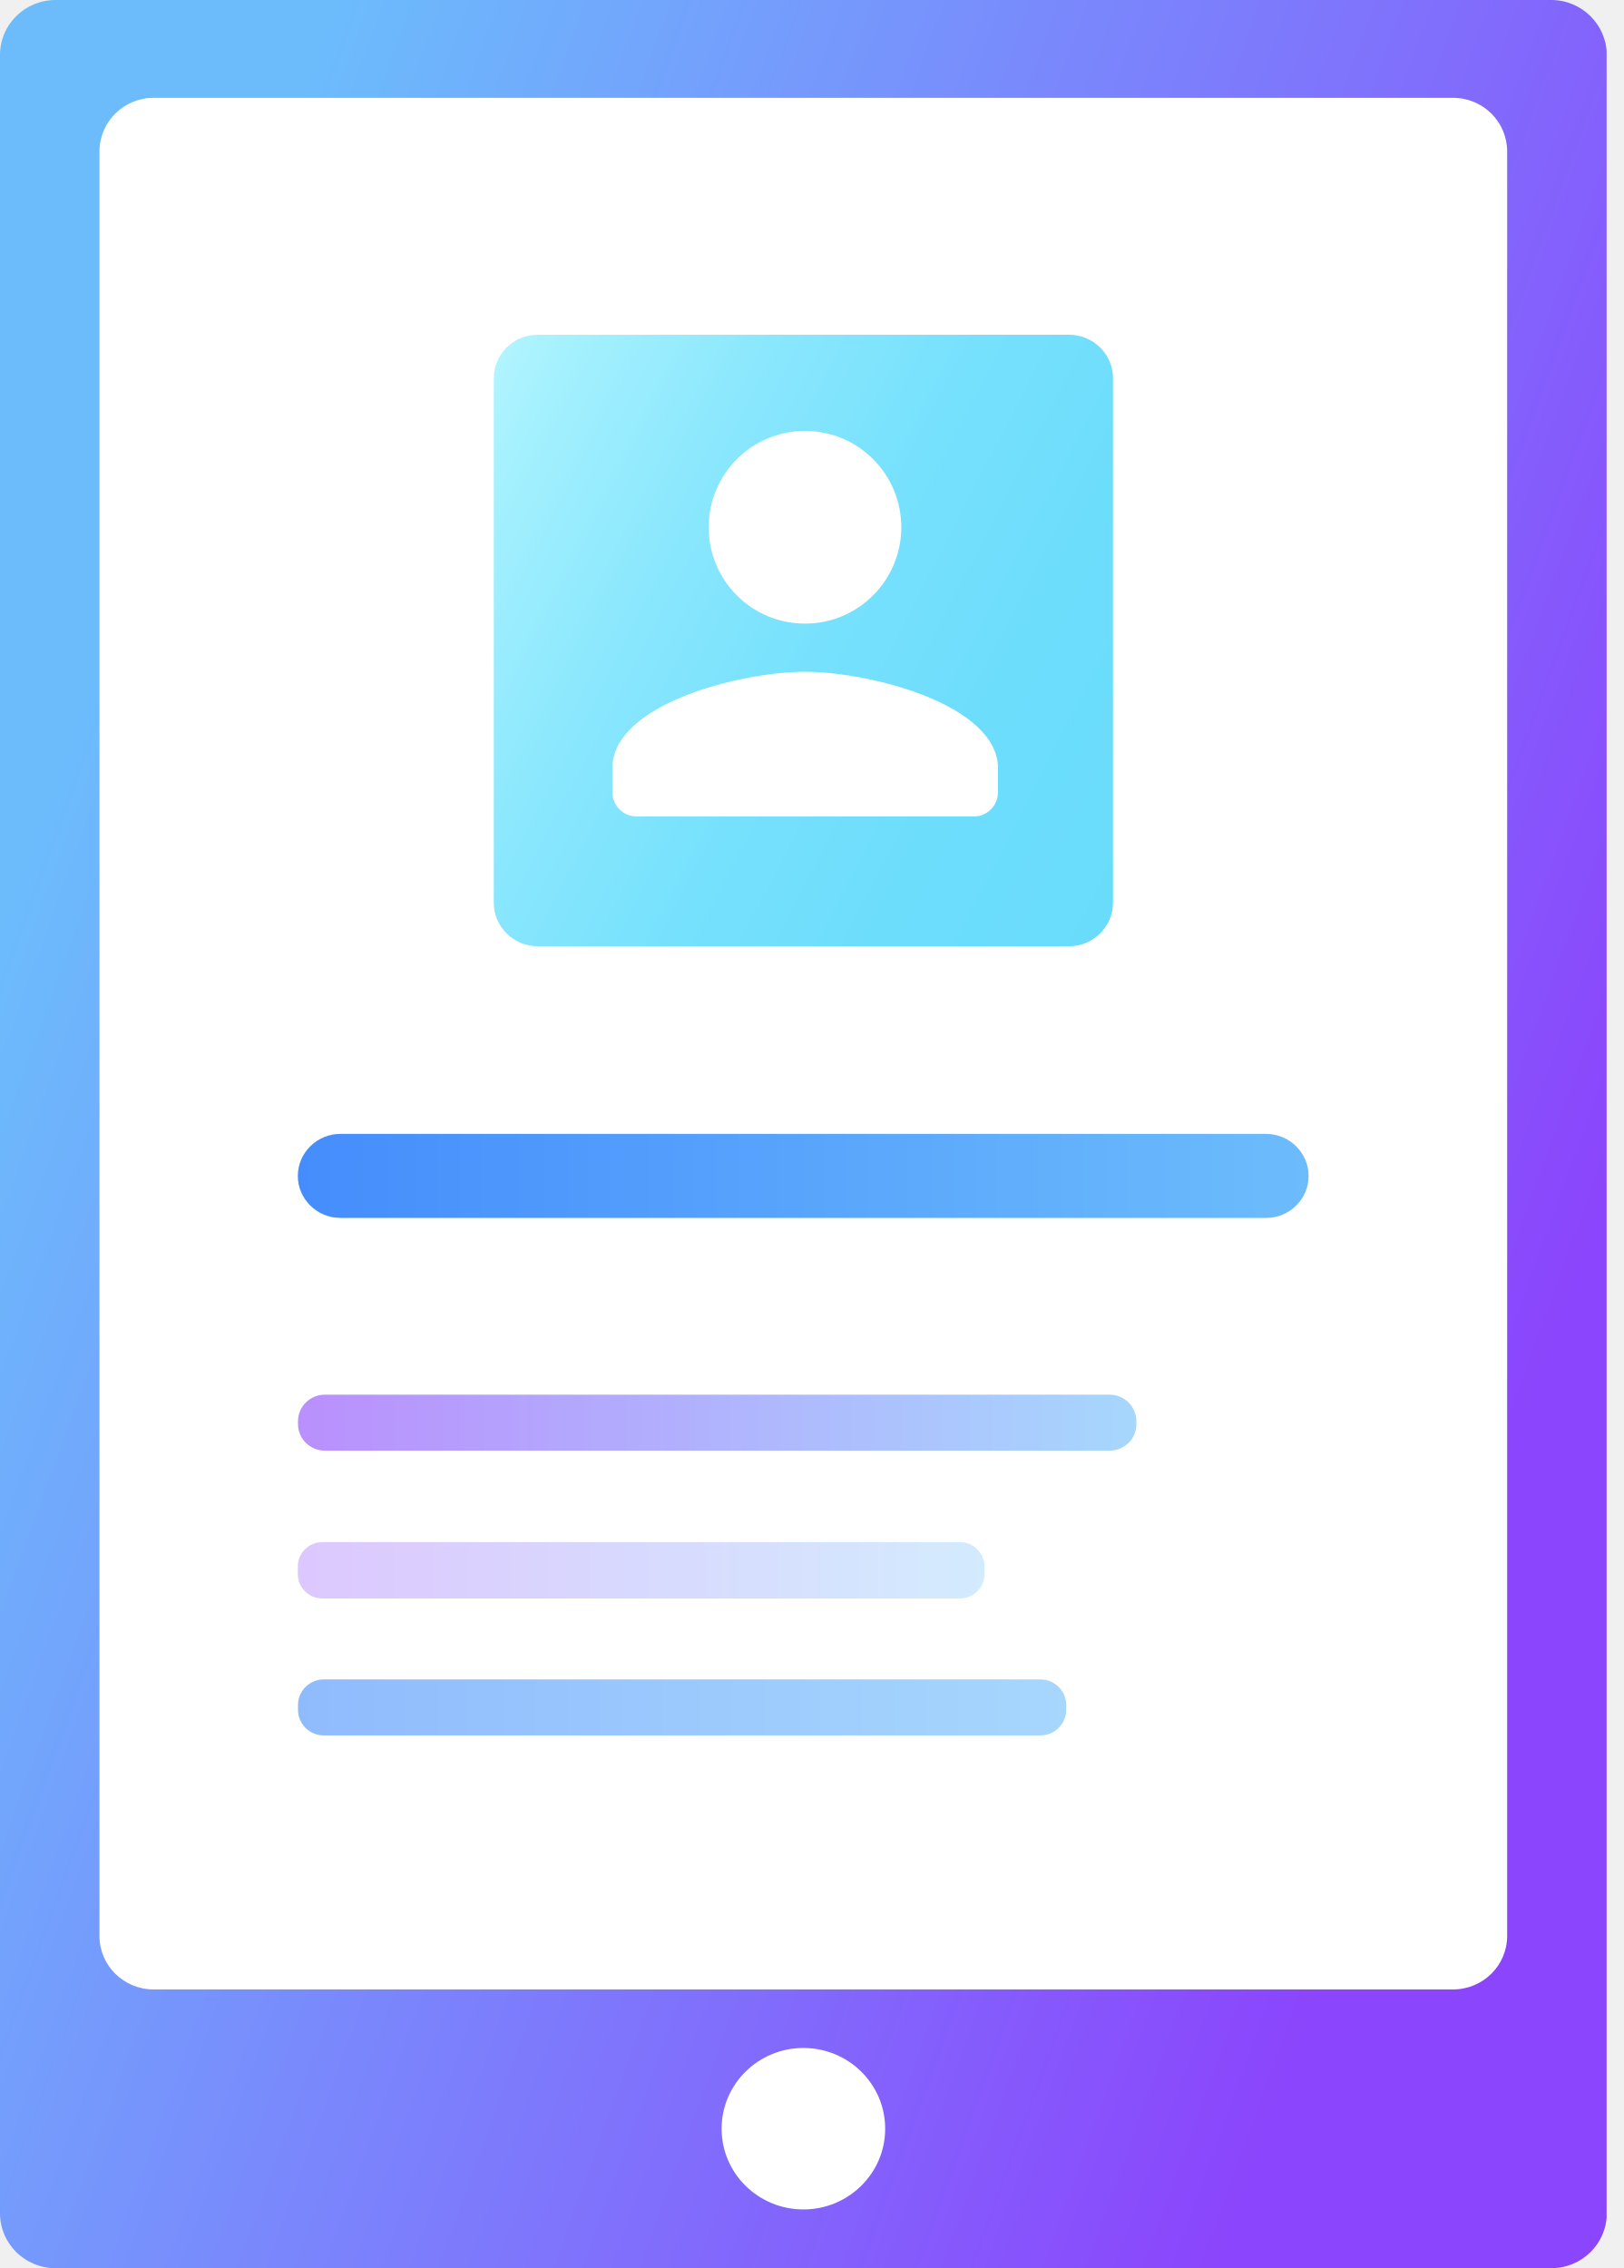
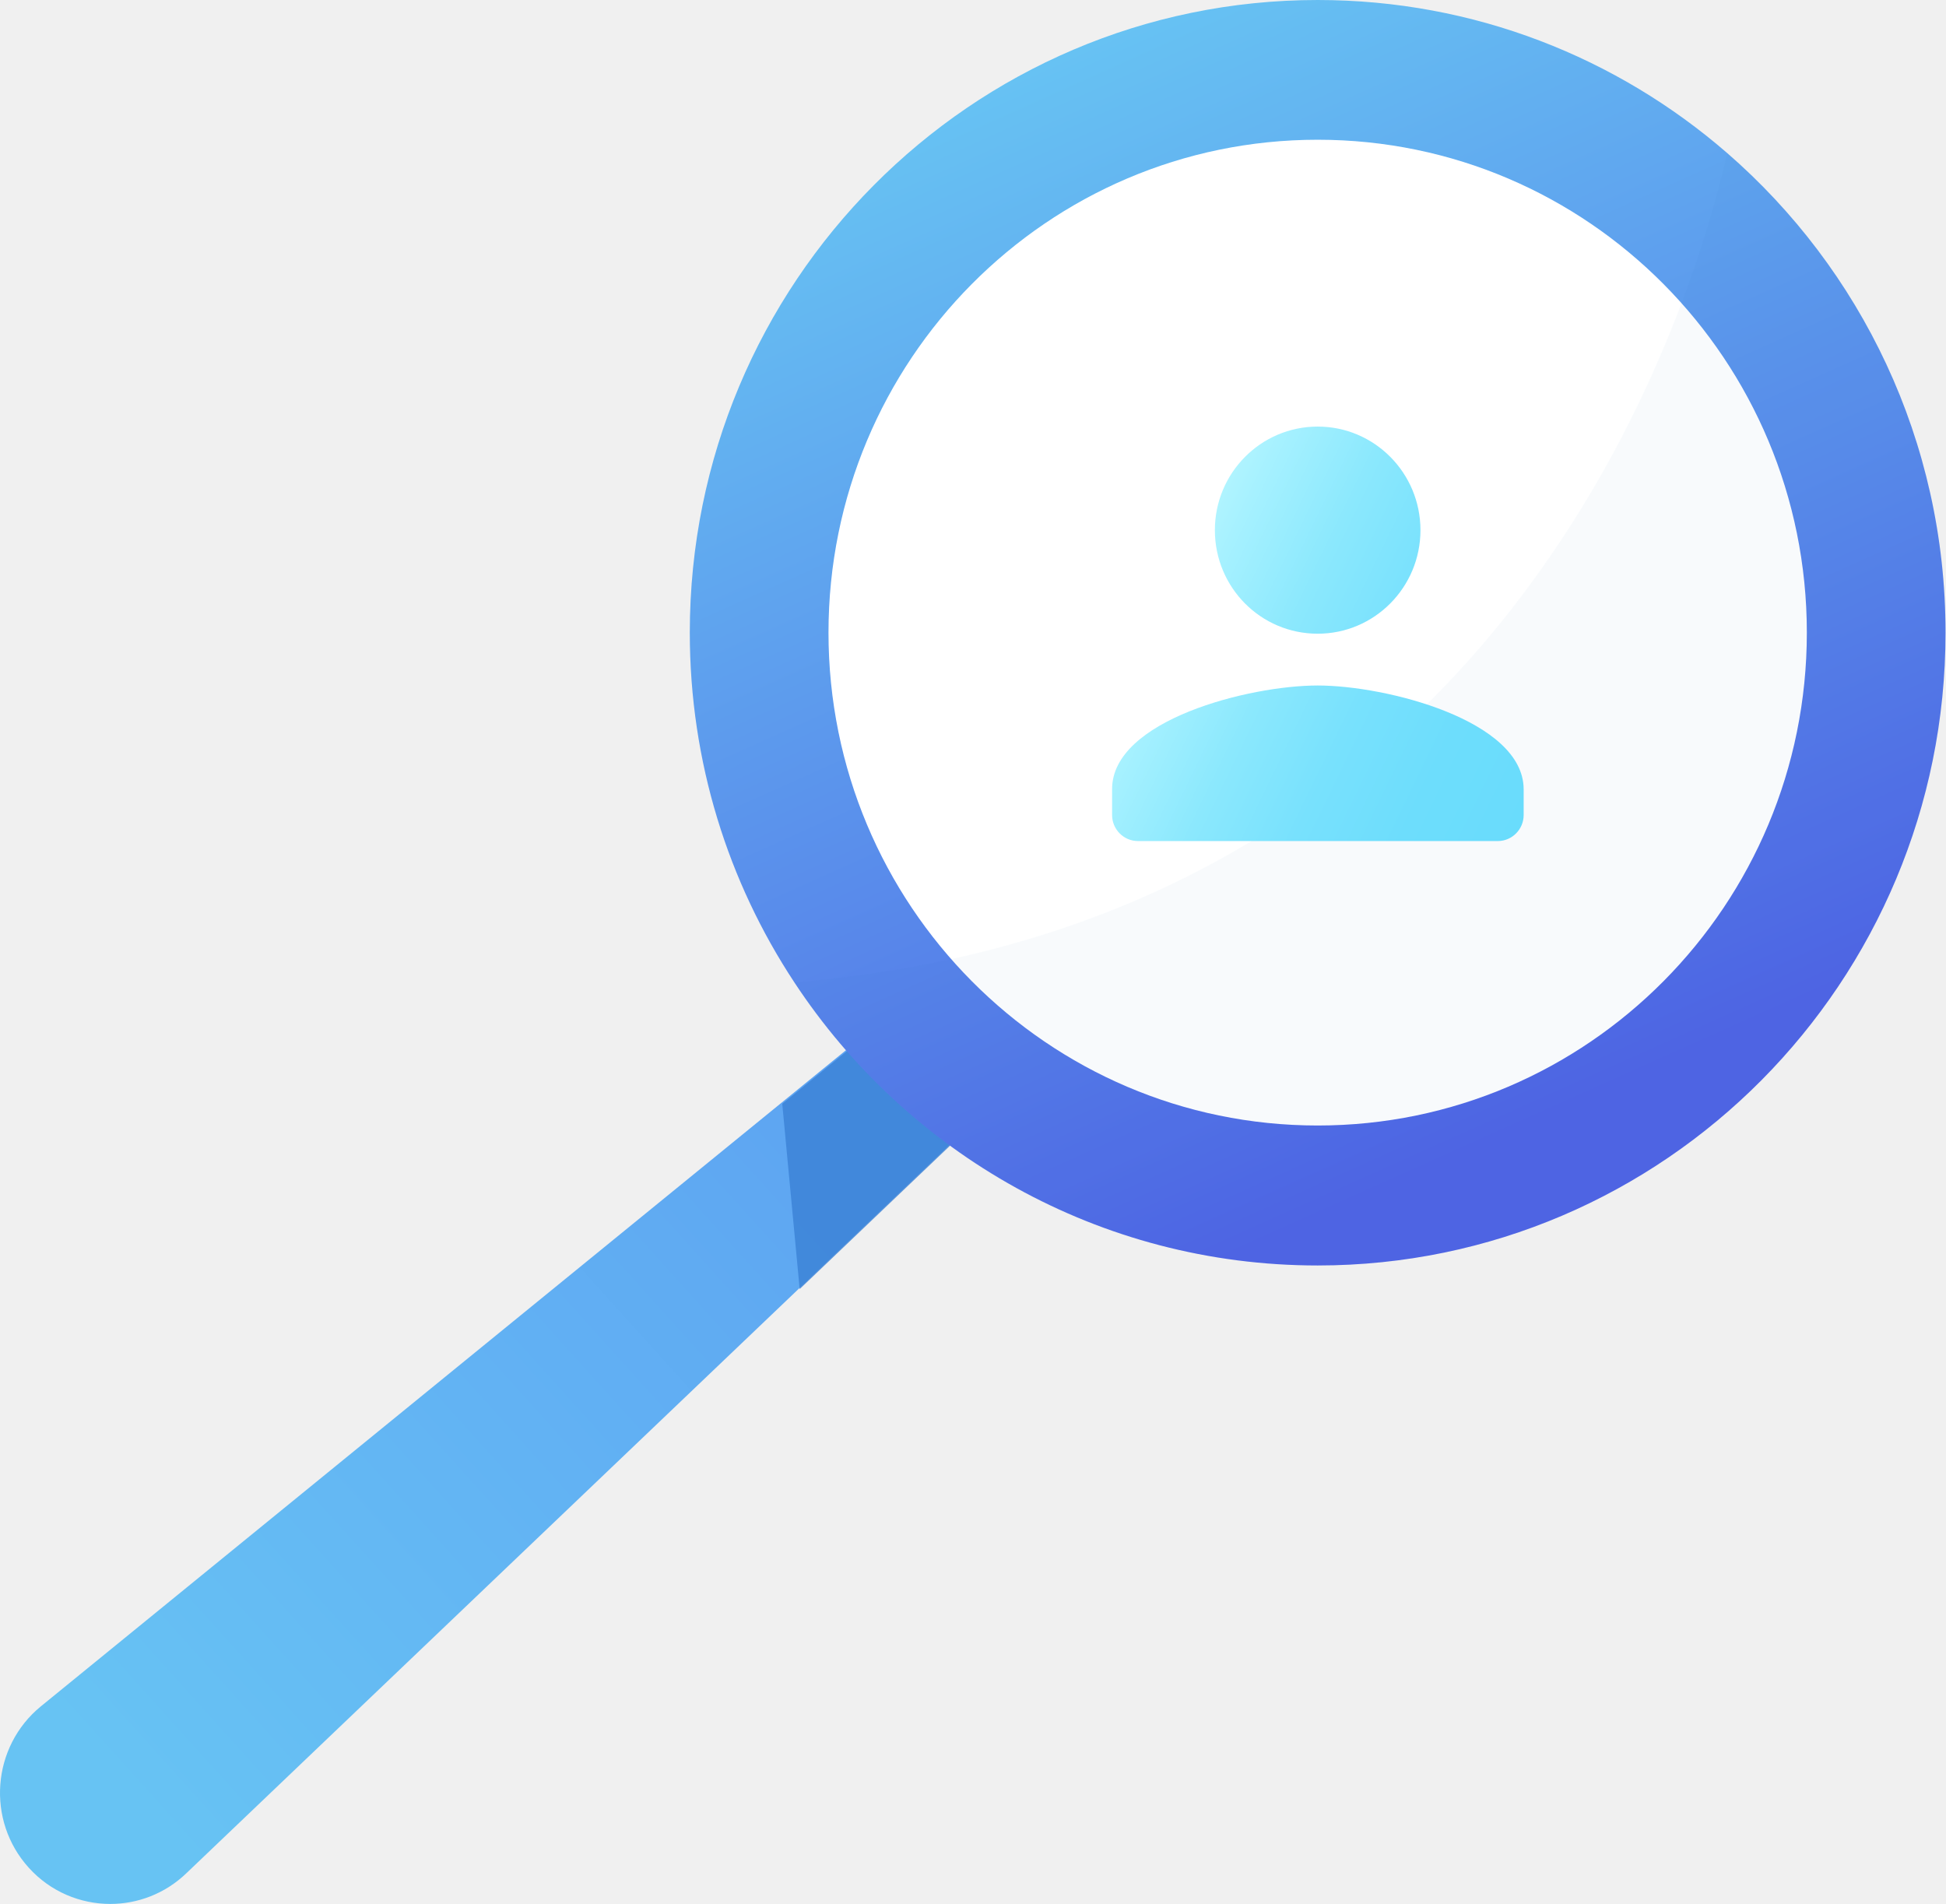
- <svg xmlns="http://www.w3.org/2000/svg" width="68" height="95" viewBox="0 0 68 95" fill="none">
-   <g clip-path="url(#clip0_27_0)">
-     <path d="M64.97 0H2.33C1.041 0 0 1.028 0 2.3V92.707C0 93.979 1.041 95.008 2.33 95.008H64.97C66.258 95.008 67.299 93.979 67.299 92.707V2.3C67.292 1.028 66.25 0 64.97 0Z" fill="url(#paint0_linear_27_0)" />
-     <path d="M60.858 4.098H6.434C5.184 4.098 4.166 5.103 4.166 6.345V81.092C4.166 82.334 5.184 83.332 6.434 83.332H60.858C62.115 83.332 63.126 82.326 63.126 81.092V6.345C63.126 5.103 62.115 4.098 60.858 4.098Z" fill="white" />
-     <path d="M44.774 39.636H22.526C21.507 39.636 20.682 38.821 20.682 37.816V15.842C20.682 14.837 21.507 14.022 22.526 14.022H44.774C45.792 14.022 46.617 14.837 46.617 15.842V37.808C46.617 38.813 45.792 39.636 44.774 39.636Z" fill="url(#paint1_linear_27_0)" />
-     <path d="M33.65 92.547C35.541 92.547 37.075 91.034 37.075 89.166C37.075 87.298 35.541 85.784 33.65 85.784C31.758 85.784 30.224 87.298 30.224 89.166C30.224 91.034 31.758 92.547 33.65 92.547Z" fill="white" />
-     <path d="M53.036 51.015H14.256C13.276 51.015 12.474 50.223 12.474 49.256C12.474 48.288 13.276 47.496 14.256 47.496H53.028C54.008 47.496 54.81 48.288 54.81 49.256C54.81 50.223 54.015 51.015 53.036 51.015Z" fill="url(#paint2_linear_27_0)" />
-     <path opacity="0.6" d="M46.471 60.764H13.608C12.983 60.764 12.482 60.261 12.482 59.652V59.53C12.482 58.913 12.991 58.418 13.608 58.418H46.471C47.096 58.418 47.597 58.921 47.597 59.53V59.652C47.605 60.261 47.096 60.764 46.471 60.764Z" fill="url(#paint3_linear_27_0)" />
-     <path opacity="0.3" d="M40.215 66.956H13.5C12.937 66.956 12.474 66.499 12.474 65.943V65.608C12.474 65.052 12.937 64.595 13.5 64.595H40.207C40.77 64.595 41.233 65.052 41.233 65.608V65.943C41.233 66.499 40.77 66.956 40.215 66.956Z" fill="url(#paint4_linear_27_0)" />
-     <path opacity="0.6" d="M43.578 72.691H13.562C12.968 72.691 12.482 72.212 12.482 71.625V71.412C12.482 70.825 12.968 70.346 13.562 70.346H43.578C44.172 70.346 44.658 70.825 44.658 71.412V71.625C44.658 72.204 44.172 72.691 43.578 72.691Z" fill="url(#paint5_linear_27_0)" />
-     <path d="M33.717 26.121C35.944 26.121 37.75 24.314 37.75 22.085C37.75 19.857 35.944 18.05 33.717 18.05C31.489 18.05 29.683 19.857 29.683 22.085C29.683 24.314 31.48 26.121 33.717 26.121ZM33.717 28.139C31.025 28.139 25.65 29.489 25.65 32.174V33.187C25.65 33.744 26.106 34.2 26.663 34.2H40.788C41.344 34.2 41.8 33.744 41.8 33.187V32.174C41.783 29.498 36.408 28.139 33.717 28.139Z" fill="white" />
+ <svg xmlns="http://www.w3.org/2000/svg" width="92" height="90" viewBox="0 0 92 90" fill="none">
+   <g clip-path="url(#clip0_23_156)">
+     <path d="M56.216 43.315L47.138 51.98L8.803 88.566C7.797 89.529 6.506 90.01 5.215 90.01C3.802 90.01 2.389 89.437 1.362 88.3C-0.661 86.067 -0.396 82.574 1.931 80.669L47.138 43.827L52.119 39.771L56.216 43.315Z" fill="url(#paint0_linear_23_156)" />
+     <path d="M46.741 52.421L37.806 60.942L36.982 52.185L41.872 48.201L46.741 52.421Z" fill="#3A81D6" fill-opacity="0.8" />
+     <path d="M91.978 29.908C91.978 46.429 78.681 59.826 62.295 59.826C51.966 59.826 42.868 54.51 37.552 46.439C34.431 41.707 32.611 36.023 32.611 29.908C32.611 13.387 45.908 0 62.295 0C69.695 0 76.455 2.724 81.65 7.231C87.973 12.721 91.978 20.843 91.978 29.908Z" fill="url(#paint1_linear_23_156)" />
+     <path d="M62.295 53.209C75.067 53.209 85.421 42.777 85.421 29.908C85.421 17.039 75.067 6.606 62.295 6.606C49.522 6.606 39.168 17.039 39.168 29.908C39.168 42.777 49.522 53.209 62.295 53.209Z" fill="white" />
+     <path opacity="0.06" d="M91.978 29.908C91.978 46.429 78.681 59.826 62.295 59.826C51.966 59.826 42.868 54.51 37.552 46.439C71.027 43.694 79.85 15.118 81.66 7.231C87.973 12.721 91.978 20.843 91.978 29.908Z" fill="#1A6FB5" fill-opacity="0.5" />
+     <path d="M62.295 29.959C64.978 29.959 67.154 27.767 67.154 25.063C67.154 22.359 64.978 20.167 62.295 20.167C59.611 20.167 57.435 22.359 57.435 25.063C57.435 27.767 59.601 29.959 62.295 29.959ZM62.295 32.407C59.052 32.407 52.576 34.046 52.576 37.303V38.532C52.576 39.208 53.125 39.761 53.796 39.761H70.813C71.484 39.761 72.033 39.208 72.033 38.532V37.303C72.013 34.056 65.537 32.407 62.295 32.407Z" fill="url(#paint2_linear_23_156)" />
  </g>
  <defs>
-     <linearGradient id="paint0_linear_27_0" x1="4" y1="27.5" x2="67.307" y2="50.454" gradientUnits="userSpaceOnUse">
-       <stop stop-color="#6CBCFC" />
-       <stop offset="1" stop-color="#8B45FC" />
+     <linearGradient id="paint0_linear_23_156" x1="5.675" y1="84.326" x2="53.924" y2="40.792" gradientUnits="userSpaceOnUse">
+       <stop stop-color="#67C3F3" />
+       <stop offset="1" stop-color="#5A98F2" />
    </linearGradient>
-     <linearGradient id="paint1_linear_27_0" x1="18.671" y1="19.292" x2="48.465" y2="34.669" gradientUnits="userSpaceOnUse">
+     <linearGradient id="paint1_linear_23_156" x1="50.017" y1="2.113" x2="72.782" y2="52.905" gradientUnits="userSpaceOnUse">
+       <stop stop-color="#67C3F3" />
+       <stop offset="1" stop-color="#4F64E5" />
+     </linearGradient>
+     <linearGradient id="paint2_linear_23_156" x1="55.269" y1="28.395" x2="72.92" y2="36.939" gradientUnits="userSpaceOnUse">
      <stop stop-color="#B0F4FF" />
-       <stop offset="0.086" stop-color="#A3F0FE" />
-       <stop offset="0.297" stop-color="#8AE7FD" />
-       <stop offset="0.516" stop-color="#77E1FD" />
-       <stop offset="0.745" stop-color="#6DDDFC" />
+       <stop offset="0.071" stop-color="#A6F1FF" />
+       <stop offset="0.294" stop-color="#8BE8FD" />
+       <stop offset="0.521" stop-color="#78E1FD" />
+       <stop offset="0.754" stop-color="#6DDDFC" />
      <stop offset="1" stop-color="#69DCFC" />
    </linearGradient>
-     <linearGradient id="paint2_linear_27_0" x1="54.814" y1="49.257" x2="12.481" y2="49.257" gradientUnits="userSpaceOnUse">
-       <stop stop-color="#6CBCFC" />
-       <stop offset="1" stop-color="#458DFC" />
-     </linearGradient>
-     <linearGradient id="paint3_linear_27_0" x1="47.603" y1="59.588" x2="12.481" y2="59.588" gradientUnits="userSpaceOnUse">
-       <stop stop-color="#6CBCFC" />
-       <stop offset="1" stop-color="#8B45FC" />
-     </linearGradient>
-     <linearGradient id="paint4_linear_27_0" x1="41.234" y1="65.78" x2="12.481" y2="65.78" gradientUnits="userSpaceOnUse">
-       <stop stop-color="#6CBCFC" />
-       <stop offset="1" stop-color="#8B45FC" />
-     </linearGradient>
-     <linearGradient id="paint5_linear_27_0" x1="44.657" y1="71.512" x2="12.481" y2="71.512" gradientUnits="userSpaceOnUse">
-       <stop stop-color="#6CBCFC" />
-       <stop offset="1" stop-color="#458DFC" />
-     </linearGradient>
-     <clipPath id="clip0_27_0">
-       <rect width="67.292" height="95" fill="white" />
+     <clipPath id="clip0_23_156">
+       <rect width="91.978" height="90" fill="white" />
    </clipPath>
  </defs>
</svg>
